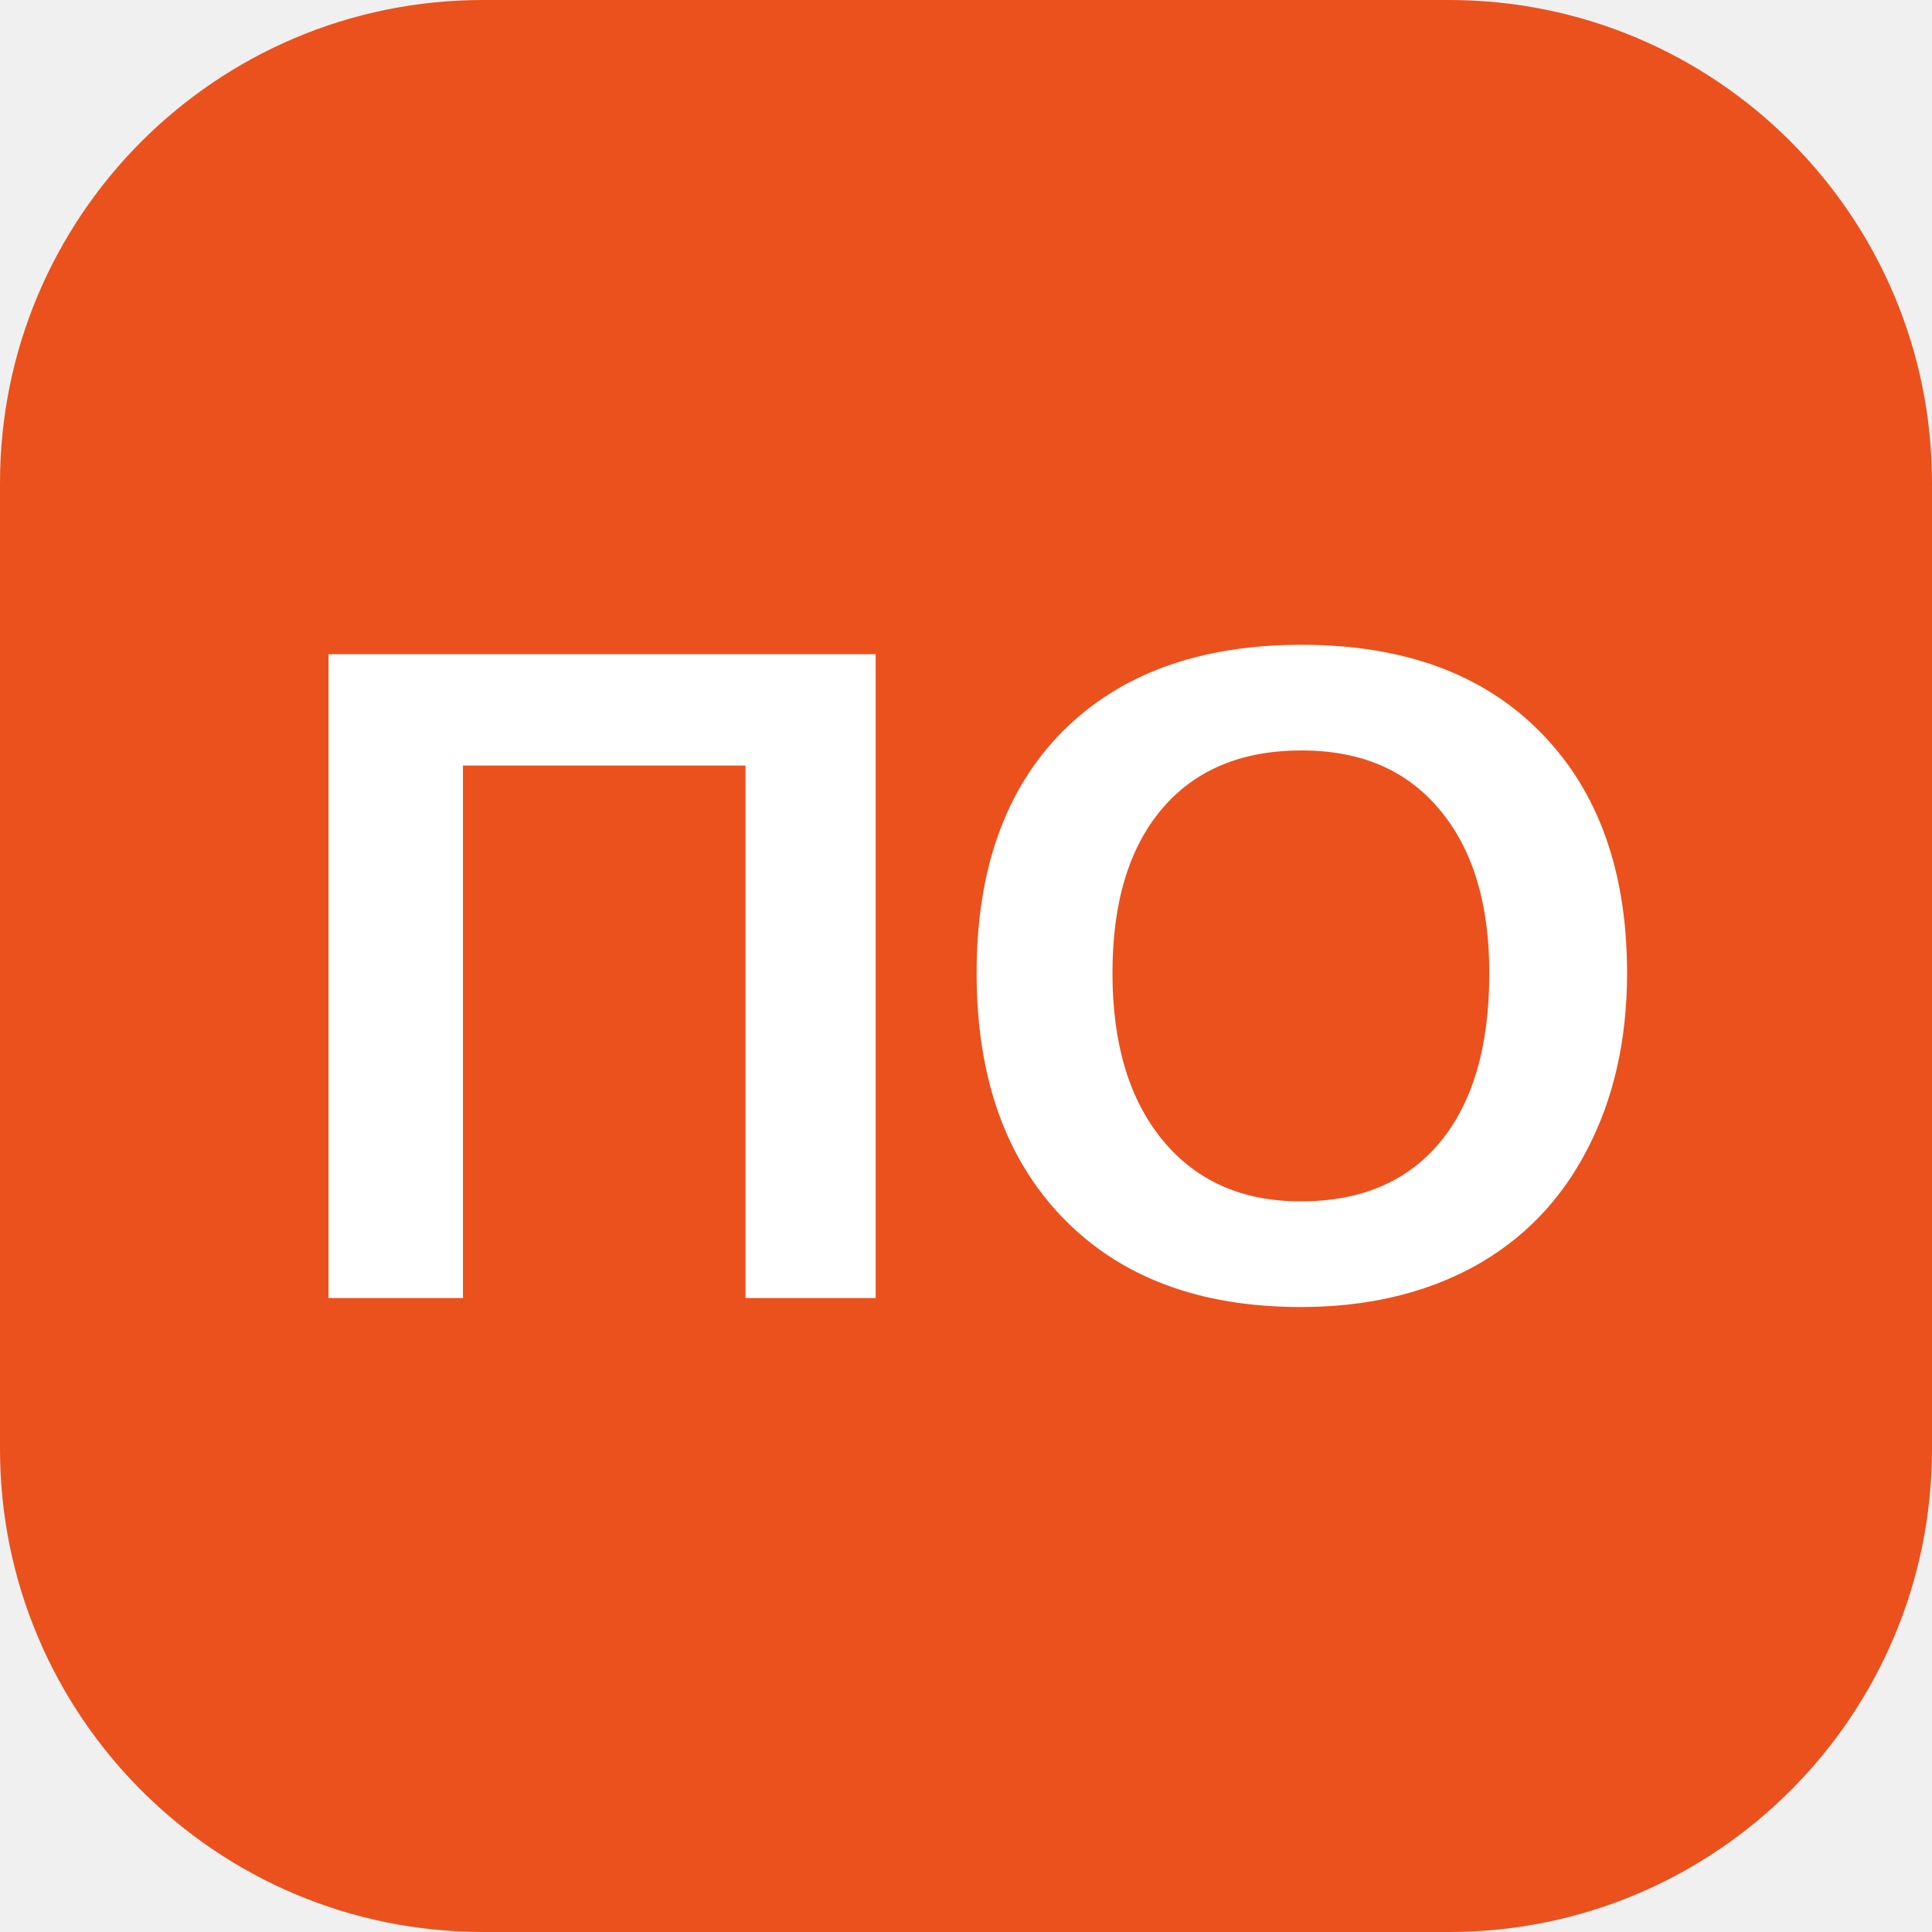
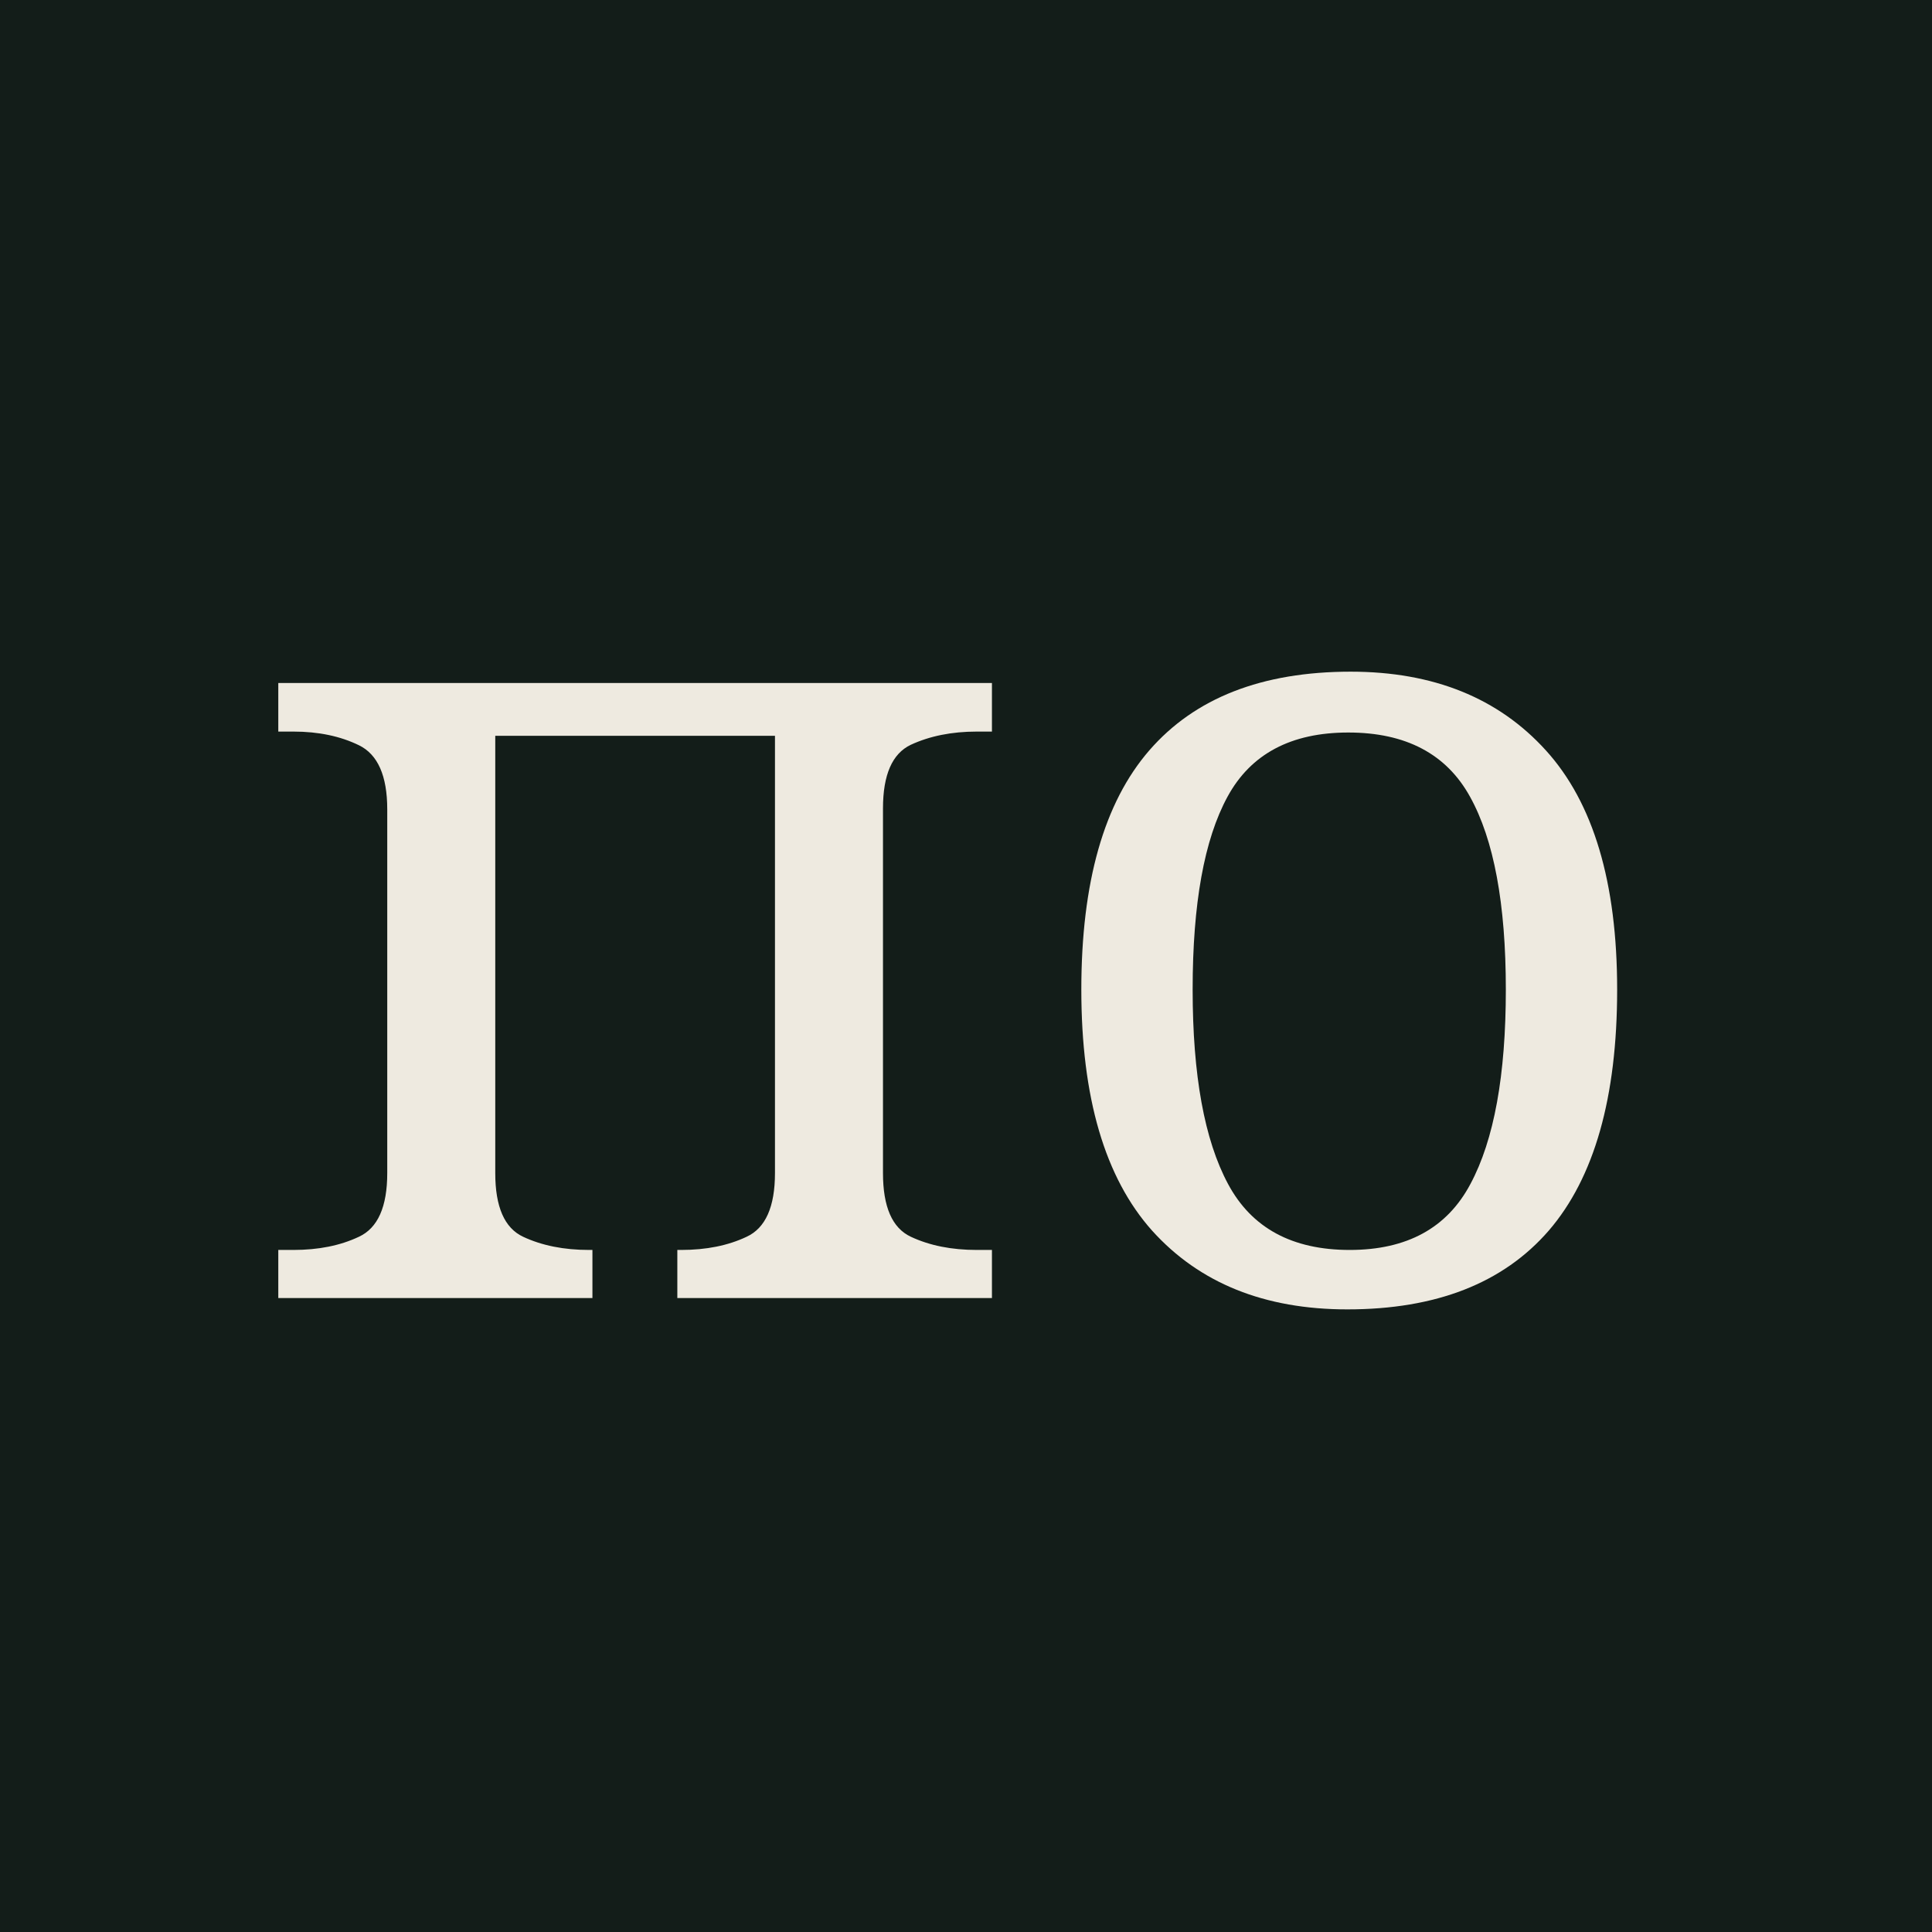
<svg xmlns="http://www.w3.org/2000/svg" viewBox="0 0 64 64">
-   <rect width="64" height="64" rx="16" fill="#eb511d" />
-   <text x="32" y="43" text-anchor="middle" fill="#fff" font-family="Arial,sans-serif" font-weight="900" font-size="31">ПО</text>
+   <rect width="64" height="64" fill="#131d19" />
+   <text x="32" y="43" text-anchor="middle" fill="#eeeae0" font-family="Georgia,serif" font-size="38">по</text>
</svg>
